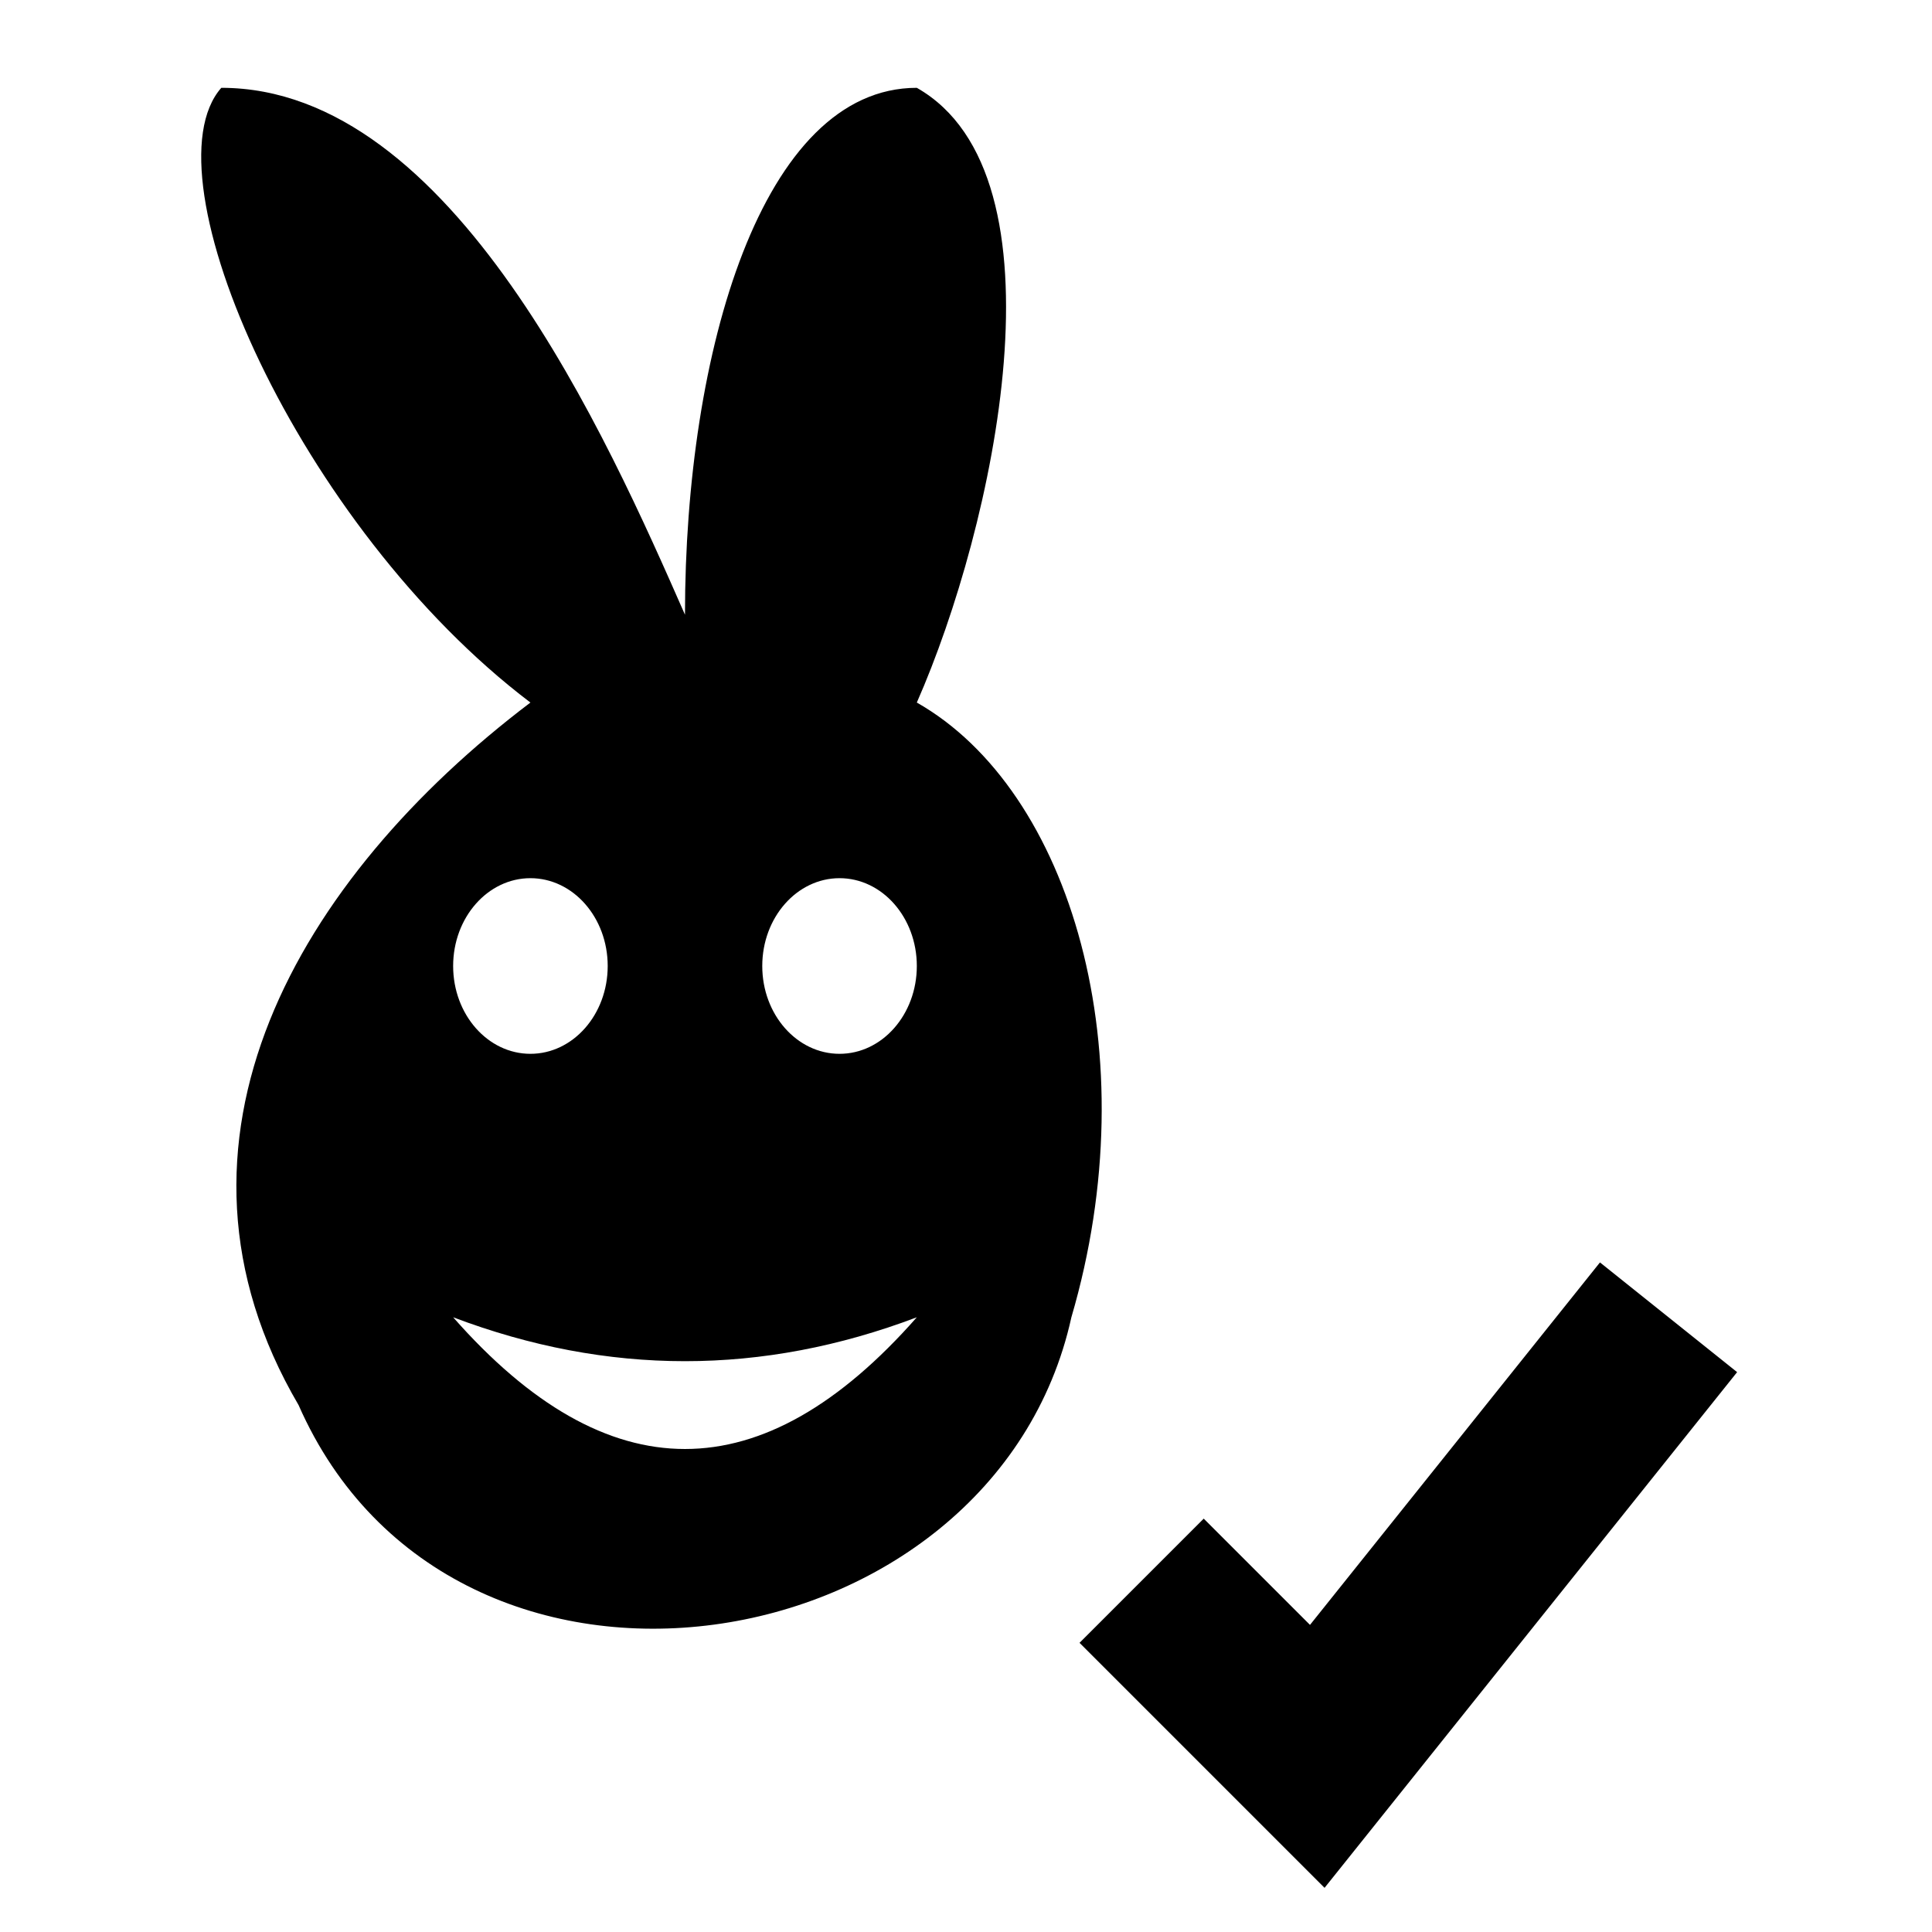
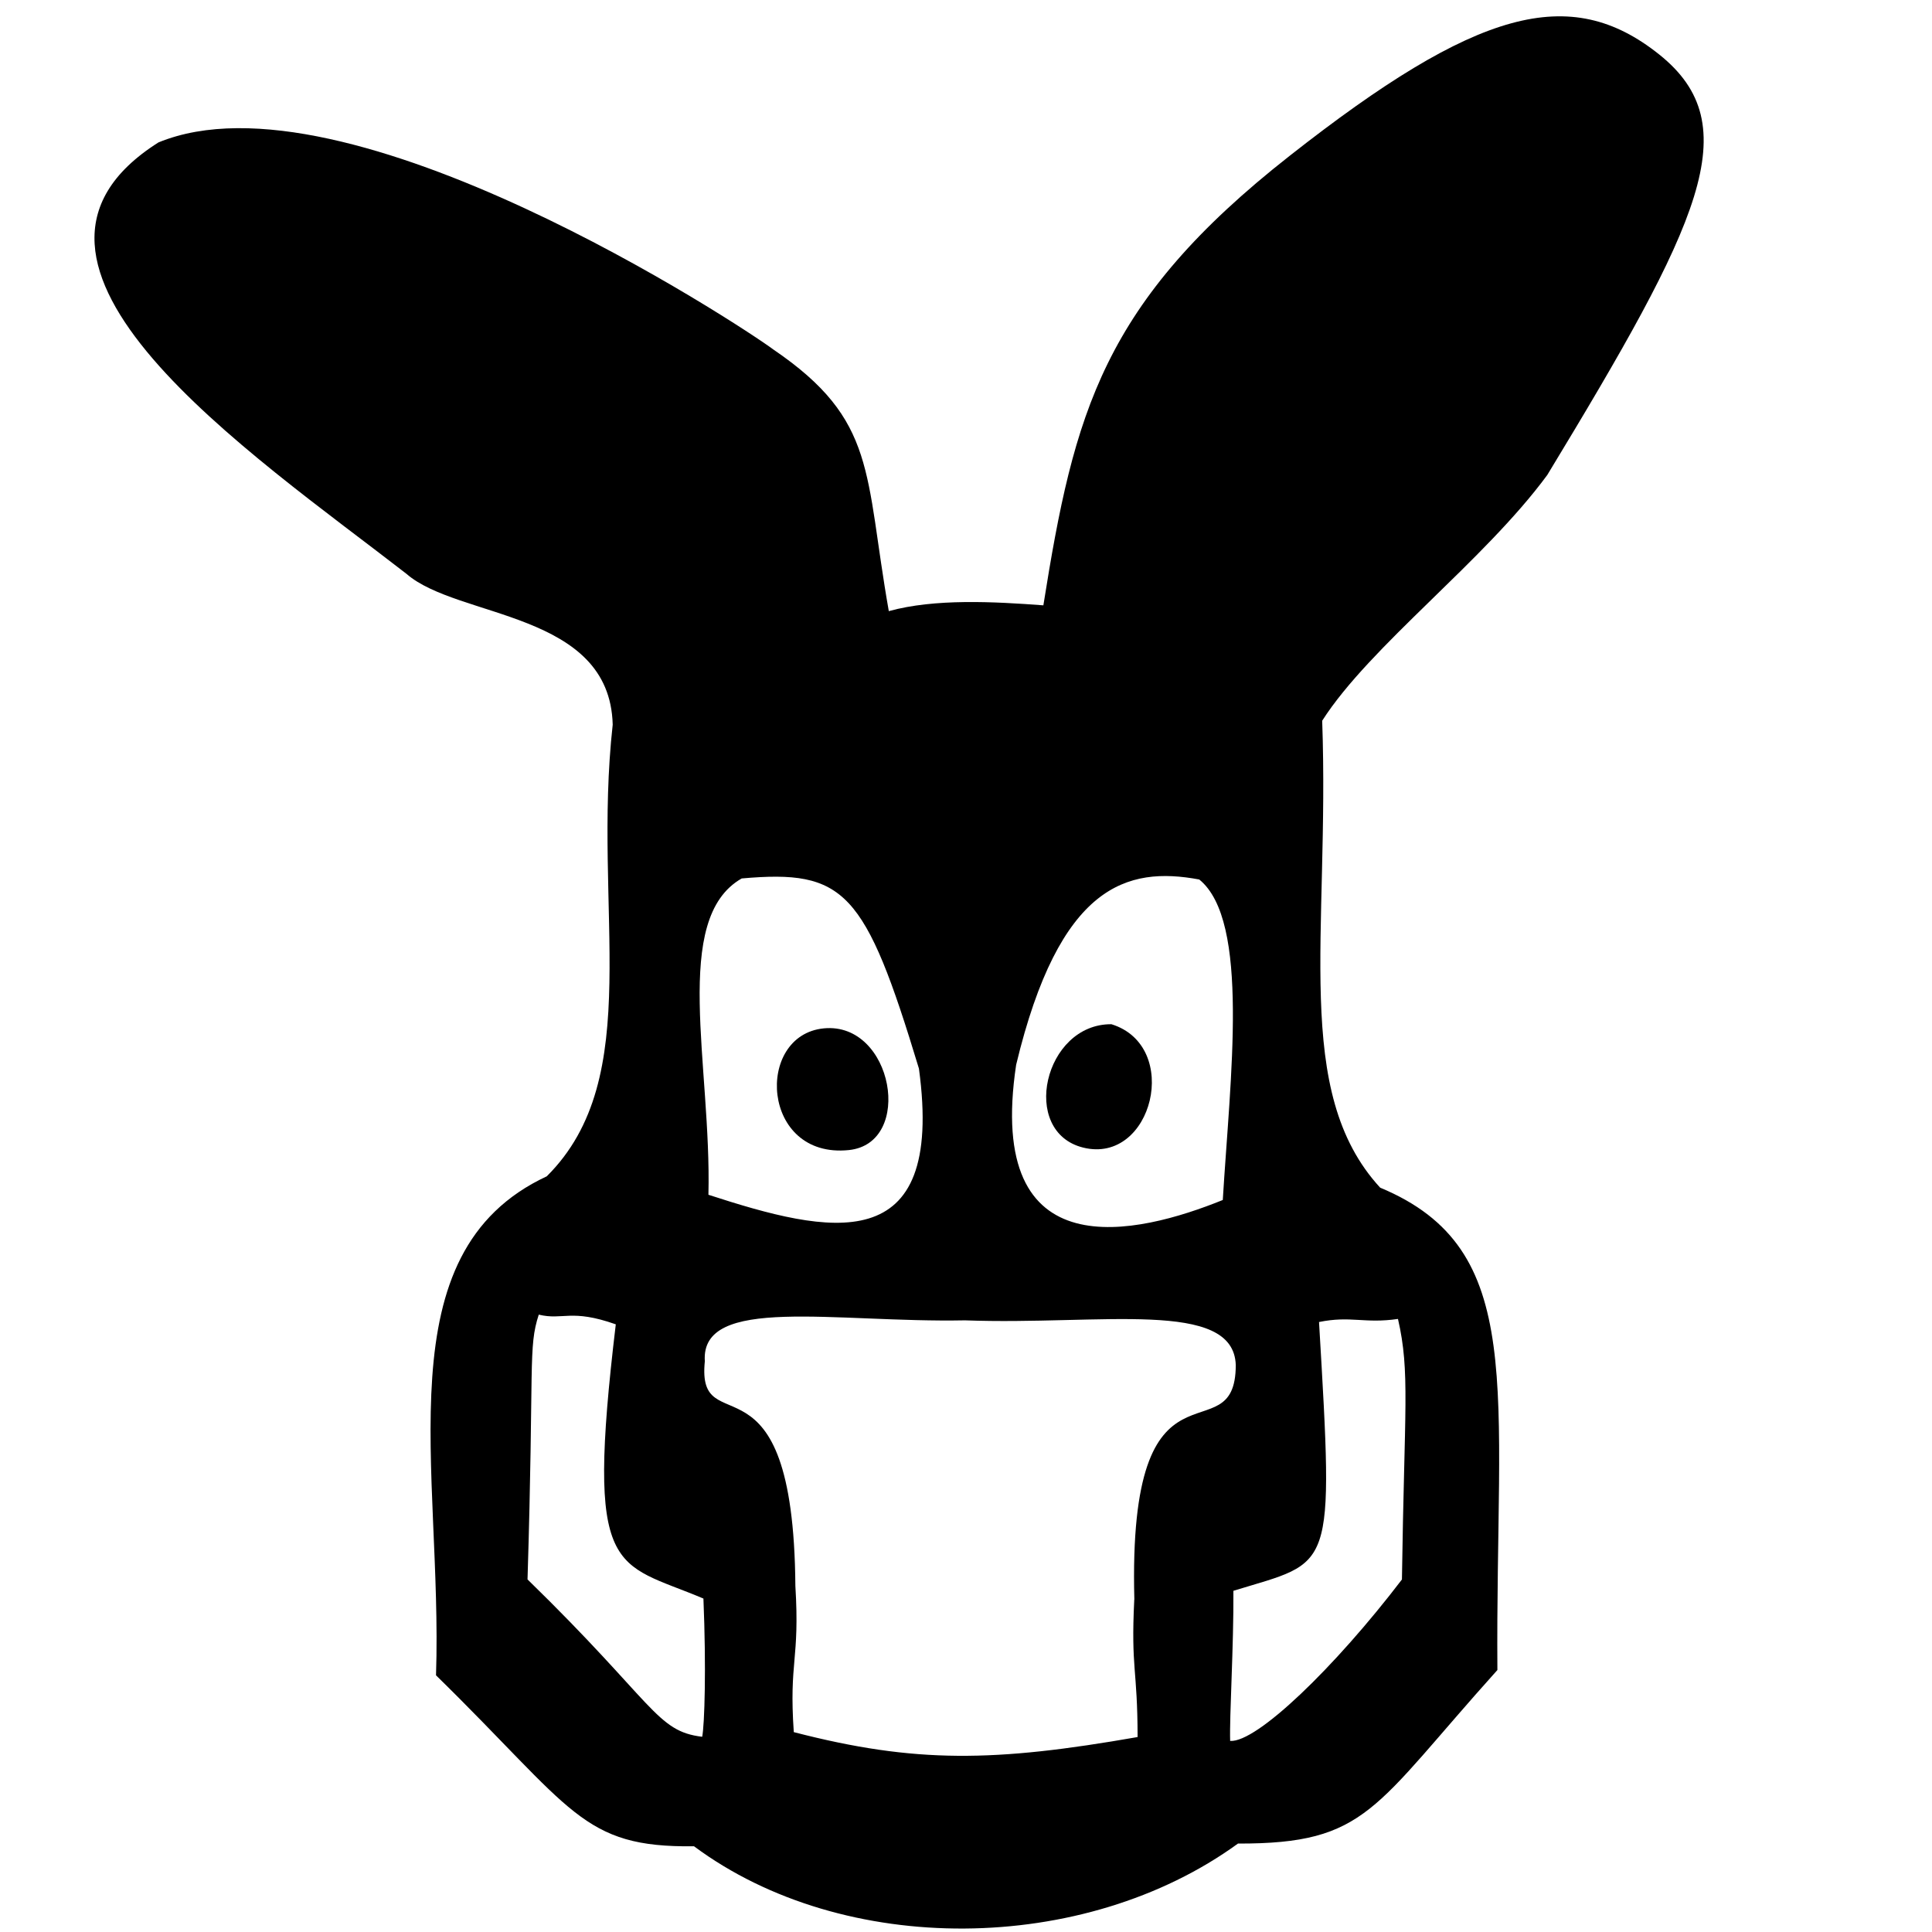
- <svg xmlns="http://www.w3.org/2000/svg" width="22" height="22" viewBox="0 0 22 22">
-   <path fill="#000000" fill-rule="evenodd" transform="translate(-1,0) scale(0.88,1)" d="M8 8 C5 6 3 2 4 1 C7 1 9 5 10 7 C10 4 11 1 13 1 C15 2 14 6 13 8 C15 9 16 12 15 15 C14 19 7 20 5 16 C3 13 5 10 8 8 Z M7 11 A1 1 0 1 0 9 11 A1 1 0 1 0 7 11 Z M11 11 A1 1 0 1 0 13 11 A1 1 0 1 0 11 11 Z M7 15 Q10 18 13 15 Q10 16 7 15 Z" />
-   <path d="M13 18 L15 20 L19 15" fill="none" stroke="#000000" stroke-width="2" />
+ <svg xmlns="http://www.w3.org/2000/svg" width="22" height="22" version="1.1" id="svg117">
+   <defs id="defs46" />
+   <path id="path1" style="baseline-shift:baseline;display:inline;overflow:visible;vector-effect:none;stroke-width:0.983;enable-background:accumulate;stop-color:#090909" d="M 14.686,1.774 C 12.556,3.446 12.231,4.691 11.881,6.893 11.319,6.851 10.647,6.814 10.121,6.959 9.843,5.386 9.99,4.786 8.808,3.981 8.443,3.709 3.94,0.742 1.804,1.622 -0.376,3.002 2.866,5.166 4.628,6.534 5.213,7.046 6.944,6.958 6.977,8.252 6.742,10.365 7.362,12.267 6.226,13.395 c -1.873,0.873 -1.184,3.333 -1.261,5.682 1.567,1.535 1.657,1.962 2.938,1.947 1.705,1.267 4.443,1.241 6.194,-0.031 1.474,0.003 1.54,-0.405 2.954,-1.976 -0.023,-3.219 0.351,-4.791 -1.335,-5.493 -1.006,-1.094 -0.574,-2.882 -0.66,-5.317 0.542,-0.849 1.841,-1.816 2.563,-2.798 C 19.36,2.538 19.907,1.428 18.892,0.619 17.878,-0.19 16.815,0.101 14.686,1.774 Z M 10.464,12.168 c 0.298,2.191 -1.025,1.883 -2.397,1.437 0.036,-1.474 -0.427,-3.143 0.379,-3.602 1.173,-0.103 1.403,0.134 2.018,2.165 z m 3.459,1.497 c -0.964,0.39 -2.707,0.823 -2.352,-1.54 0.493,-2.053 1.263,-2.263 2.085,-2.11 0.58,0.469 0.352,2.258 0.268,3.65 z m -6.911,1.416 c -0.347,2.904 -0.015,2.693 0.998,3.122 0.033,0.795 0.013,1.436 -0.014,1.574 -0.526,-0.063 -0.54,-0.38 -1.989,-1.792 0.076,-2.461 0.005,-2.635 0.128,-3.015 0.278,0.067 0.365,-0.07 0.876,0.11 z m 5.904,3.135 c -0.039,0.796 0.037,0.777 0.038,1.564 -1.626,0.285 -2.529,0.303 -3.915,-0.056 -0.056,-0.815 0.07,-0.813 0.018,-1.666 -0.022,-2.794 -1.13,-1.59 -1.031,-2.557 -0.052,-0.757 1.48,-0.437 2.963,-0.466 1.545,0.057 3.059,-0.249 3.083,0.51 -0.003,1.072 -1.233,-0.307 -1.155,2.67 z m 1.128,-0.101 c 1.139,-0.35 1.147,-0.167 0.976,-3.061 0.363,-0.074 0.516,0.021 0.899,-0.035 0.139,0.607 0.073,1.006 0.045,2.967 -0.766,1.003 -1.655,1.86 -1.956,1.838 -0.009,-0.281 0.041,-1.077 0.037,-1.709 z" />
+   <path style="stroke-width:0.129" d="m 12.335,13.068 c -0.727,-0.179 -0.447,-1.411 0.321,-1.405 0.801,0.248 0.469,1.6 -0.321,1.405 z" id="path2" />
+   <path style="stroke-width:0.129" d="m 9.666,13.096 c -1,0.103 -1.073,-1.31 -0.284,-1.386 0.789,-0.075 1.03,1.309 0.284,1.386 z" id="path113" />
</svg>
